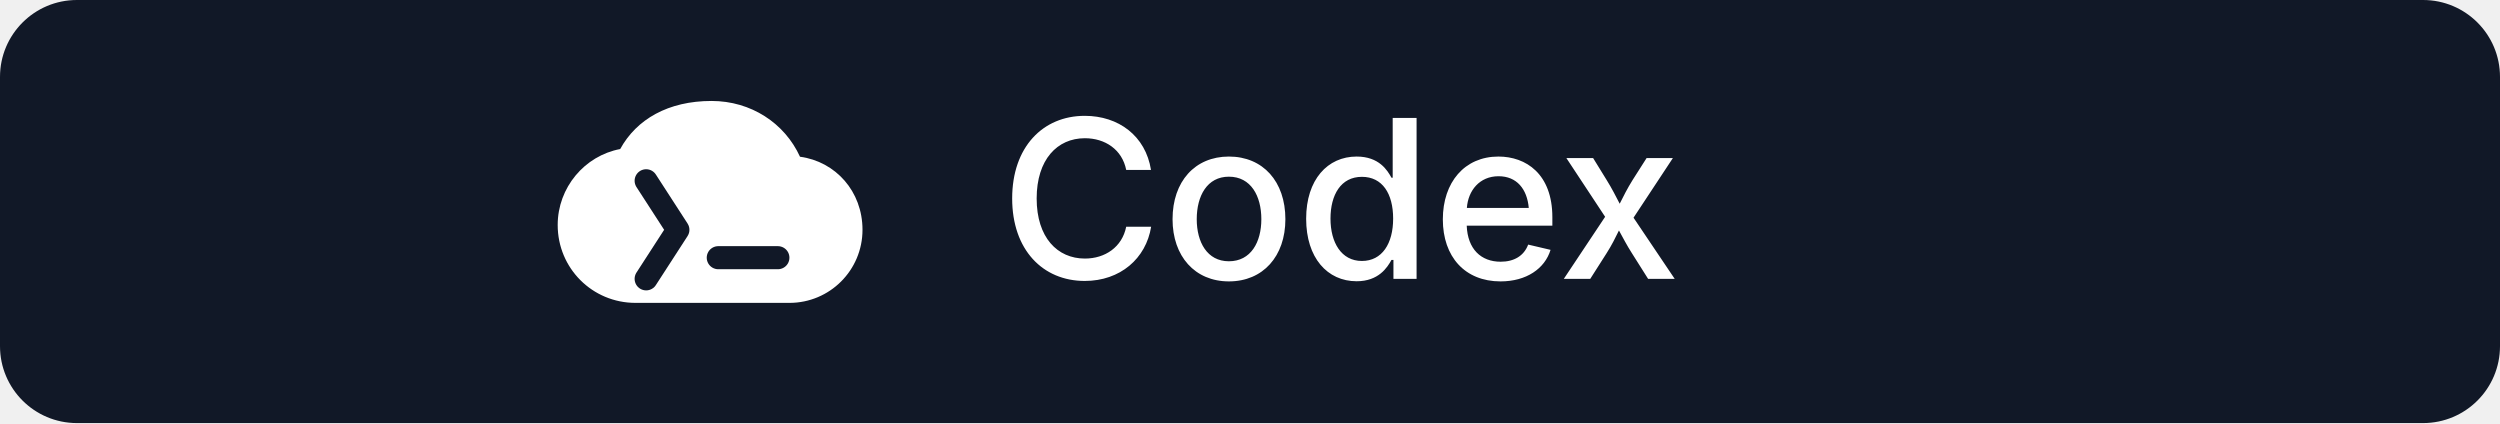
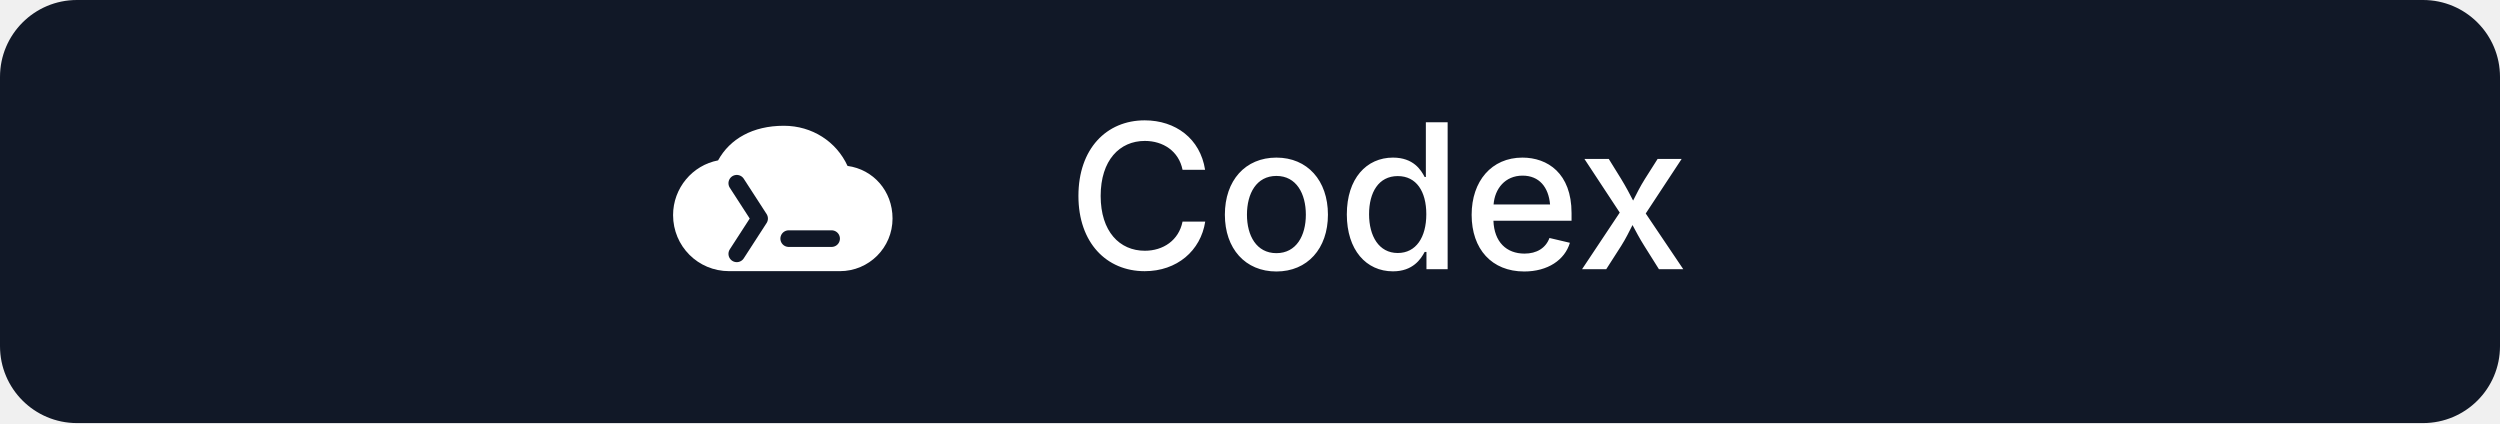
<svg xmlns="http://www.w3.org/2000/svg" width="260" height="44" viewBox="0 0 260 44" role="img" aria-label="Install in Codex">
  <rect width="260" height="44" rx="8" fill="#111827" />
-   <g transform="translate(58 9)">
+   <g transform="translate(70 12) scale(.72)">
    <path d="M16 1.5c4.1 0 7.6 2.3 9.2 5.8 3.7.5 6.5 3.6 6.5 7.6 0 4.2-3.4 7.6-7.6 7.6H8.1C3.6 22.5 0 18.9 0 14.4 0 10.5 2.8 7.2 6.5 6.5 8.2 3.4 11.5 1.5 16 1.5Z" fill="#fff" />
    <path d="M9.2 9.8l3.3 5.1-3.3 5.1" fill="none" stroke="#111827" stroke-width="2.4" stroke-linecap="round" stroke-linejoin="round" />
    <path d="M16.7 17.8h6.2" fill="none" stroke="#111827" stroke-width="2.4" stroke-linecap="round" />
  </g>
-   <text x="104" y="29" fill="#fff" font-family="Inter, Arial, Helvetica, sans-serif" font-size="23" font-weight="500" letter-spacing="0">Codex</text>
+   <text x="111" y="28" fill="#fff" font-family="Inter, Arial, Helvetica, sans-serif" font-size="21" font-weight="500" letter-spacing="0">Codex</text>
</svg>
